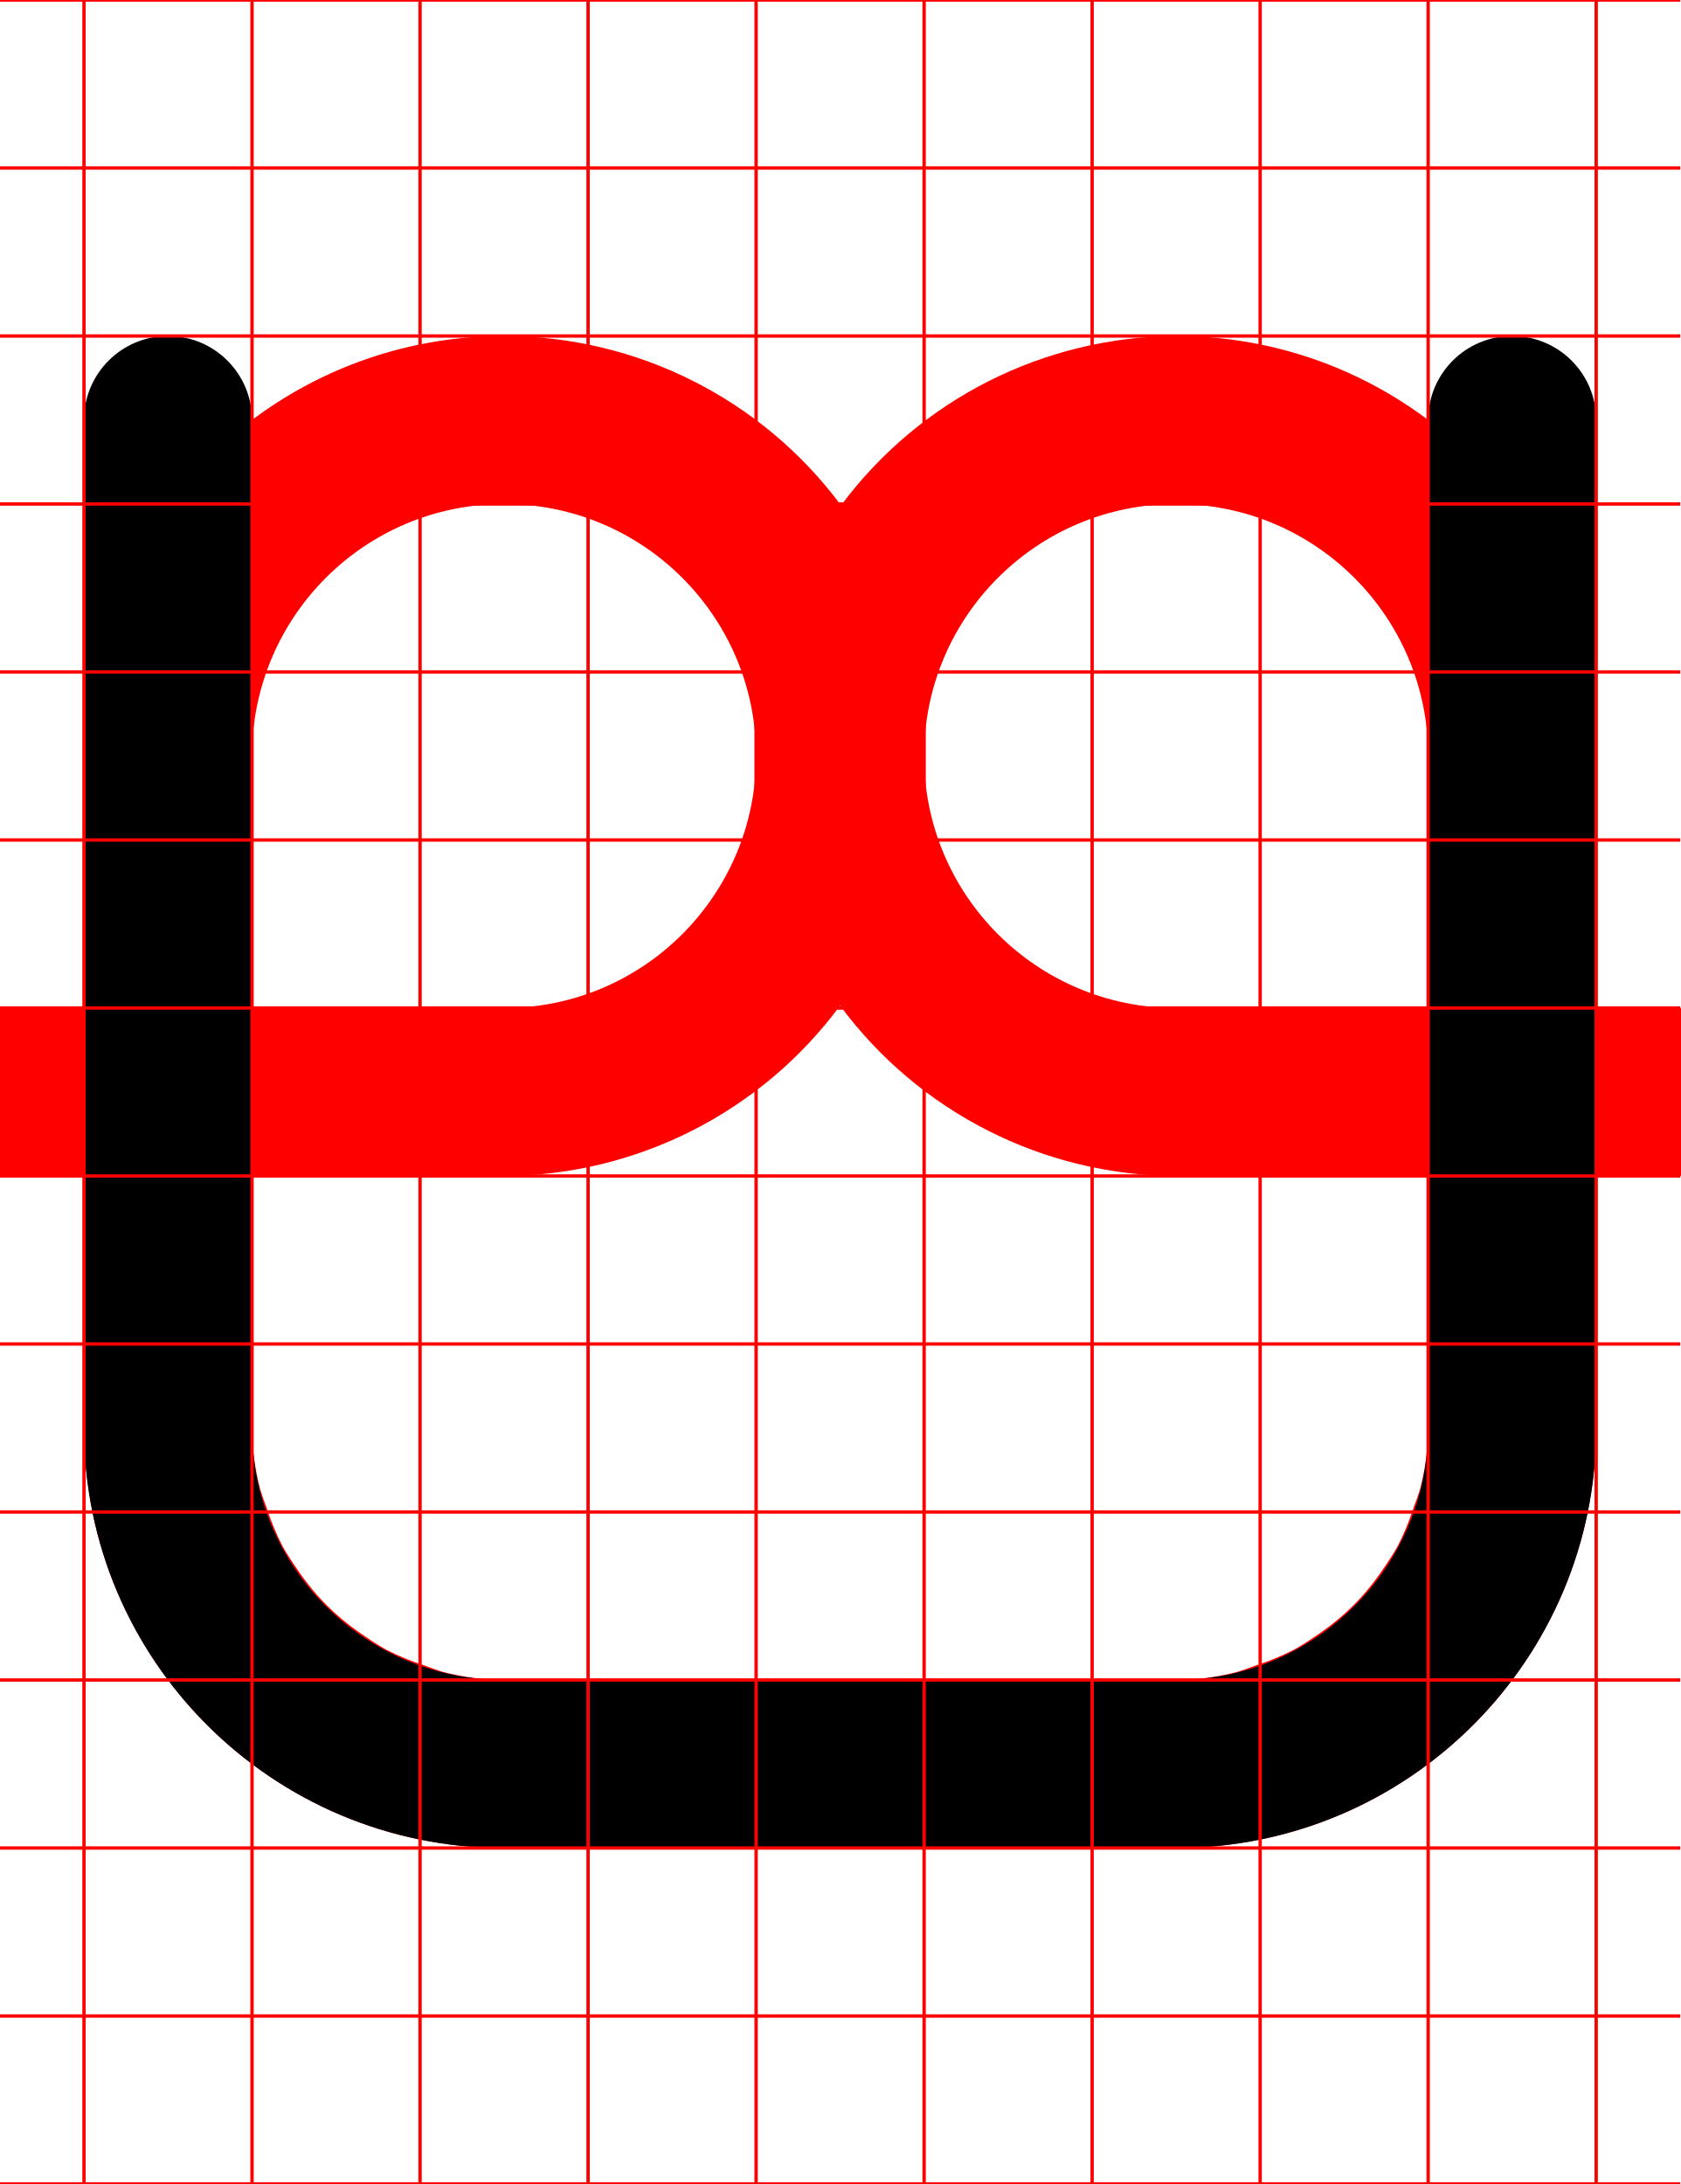
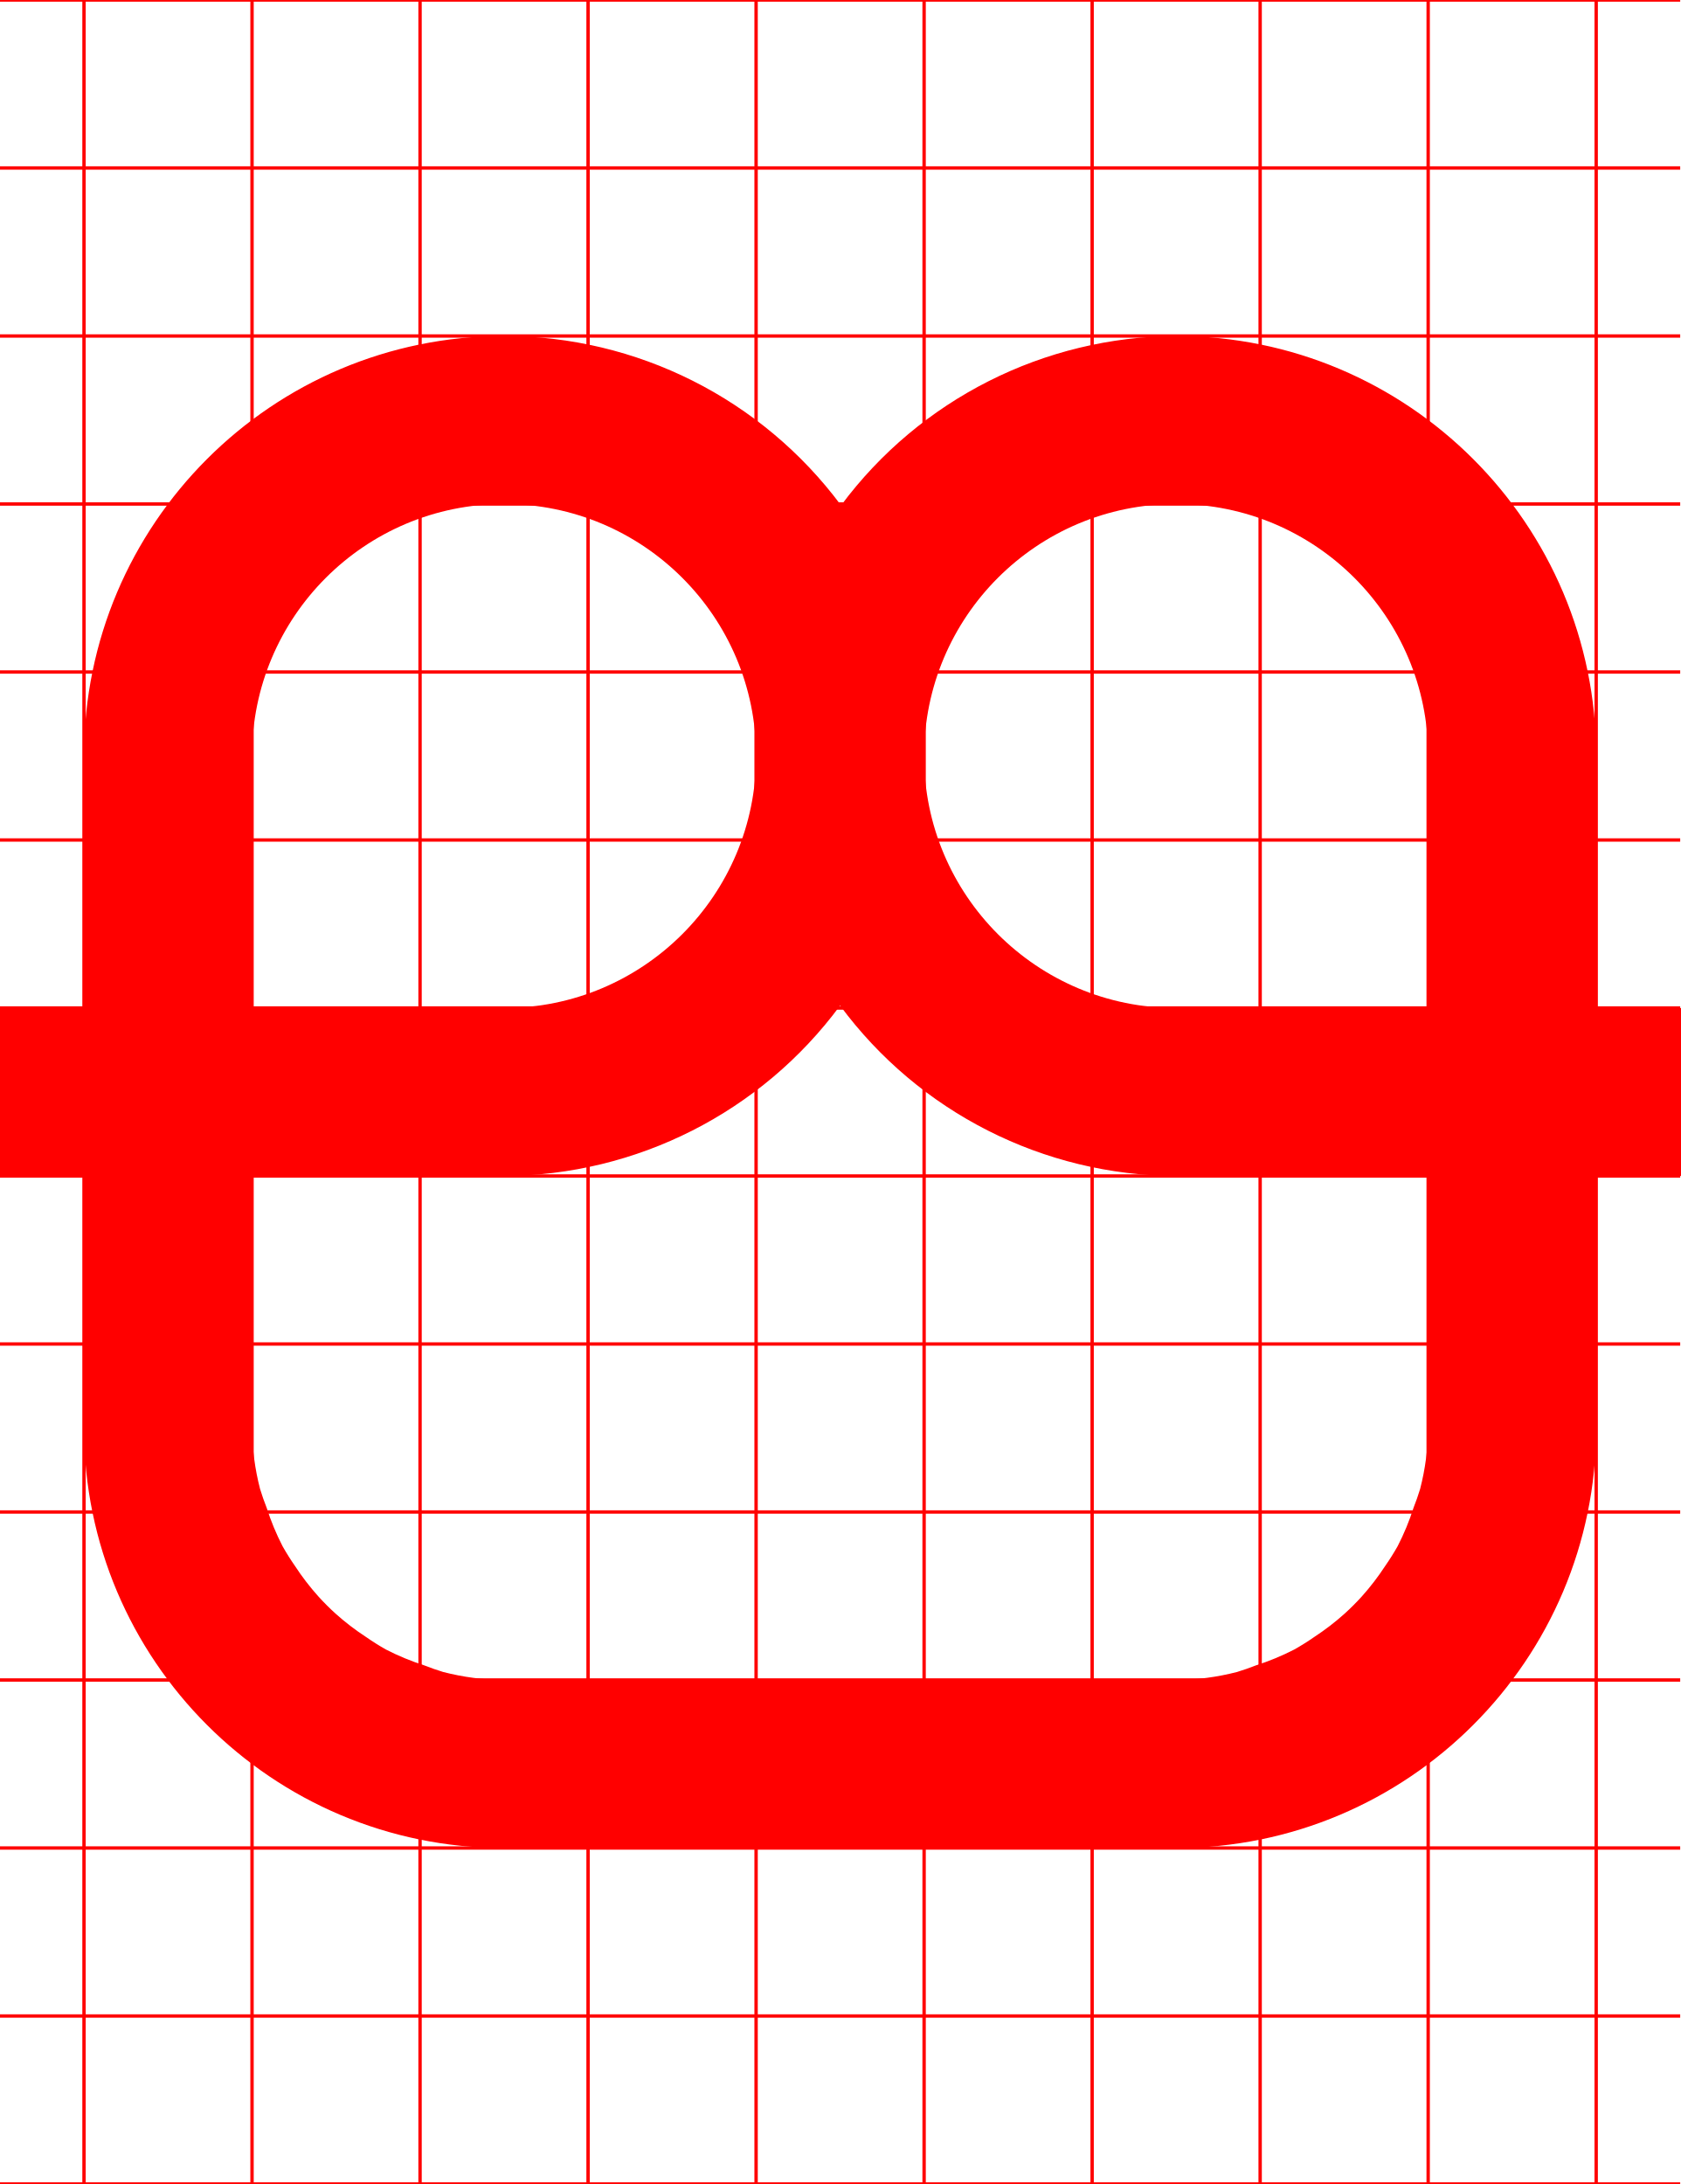
<svg xmlns="http://www.w3.org/2000/svg" width="500" height="650">
  <path d="M 150 100 A 125 125 0 0 0 25 225 L 25 300 L 0 300 A 25 25 0 0 0 -25 325 A 25 25 0 0 0 0 350 L 25 350 L 25 425 A 125 125 0 0 0 150 550 L 350 550 A 125 125 0 0 0 475 425 L 475 350 L 500 350 A 25 25 0 0 0 525 325 A 25 25 0 0 0 500 300 L 475 300 L 475 225 A 125 125 0 0 0 350 100 A 125 125 0 0 0 250.289 150.41 A 125 125 0 0 0 150 100 z M 150 150 A 75 75 0 0 1 225 225 A 75 75 0 0 1 150 300 L 75 300 L 75 225 A 75 75 0 0 1 150 150 z M 350 150 A 75 75 0 0 1 425 225 L 425 300 L 350 300 A 75 75 0 0 1 275 225 A 75 75 0 0 1 350 150 z M 250 299.289 A 125 125 0 0 0 350 350 L 425 350 L 425 425 A 75 75 0 0 1 422.609 443.141 A 75 75 0 0 1 420.65 448.74 A 75 75 0 0 1 415.91 460.189 A 75 75 0 0 1 412.211 466.061 A 75 75 0 0 1 405.23 475.16 A 75 75 0 0 1 400.16 480.23 A 75 75 0 0 1 391.061 487.221 A 75 75 0 0 1 385.189 490.91 A 75 75 0 0 1 373.74 495.65 A 75 75 0 0 1 368.141 497.609 A 75 75 0 0 1 350 500 L 150 500 A 75 75 0 0 1 131.859 497.609 A 75 75 0 0 1 126.26 495.65 A 75 75 0 0 1 114.811 490.91 A 75 75 0 0 1 108.939 487.211 A 75 75 0 0 1 99.84 480.23 A 75 75 0 0 1 94.77 475.16 A 75 75 0 0 1 87.779 466.061 A 75 75 0 0 1 84.09 460.189 A 75 75 0 0 1 79.35 448.74 A 75 75 0 0 1 77.391 443.141 A 75 75 0 0 1 75 425 L 75 350 L 150 350 A 125 125 0 0 0 250 299.289 z " style="fill:red" />
-   <path d="M 50 100 A 25 25 0 0 0 25 125 L 25 425 A 125 125 0 0 0 150 550 L 350 550 A 125 125 0 0 0 475 425 L 475 125 A 25 25 0 0 0 450 100 A 25 25 0 0 0 425 125 L 425 425 A 75 75 0 0 1 350 500 L 150 500 A 75 75 0 0 1 75 425 L 75 125 A 25 25 0 0 0 50 100 z " />
  <path d="M0-.5v1h24.5v49H0v1h24.5v49H0v1h24.5v49H0v1h24.5v49H0v1h24.5v49H0v1h24.5v49H0v1h24.5v49H0v1h24.5v49H0v1h24.5v49H0v1h24.5v49H0v1h24.5v49H0v1h24.5v49H0v1h24.5v49H0v1h500v-1h-24.5v-49H500v-1h-24.5v-49H500v-1h-24.5v-49H500v-1h-24.5v-49H500v-1h-24.5v-49H500v-1h-24.5v-49H500v-1h-24.5v-49H500v-1h-24.5v-49H500v-1h-24.5v-49H500v-1h-24.5v-49H500v-1h-24.5v-49H500v-1h-24.5v-49H500v-1h-24.5V.5H500v-1zm25.5 1h49v49h-49zm50 0h49v49h-49zm50 0h49v49h-49zm50 0h49v49h-49zm50 0h49v49h-49zm50 0h49v49h-49zm50 0h49v49h-49zm50 0h49v49h-49zm50 0h49v49h-49zm-400 50h49v49h-49zm50 0h49v49h-49zm50 0h49v49h-49zm50 0h49v49h-49zm50 0h49v49h-49zm50 0h49v49h-49zm50 0h49v49h-49zm50 0h49v49h-49zm50 0h49v49h-49zm-400 50h49v49h-49zm50 0h49v49h-49zm50 0h49v49h-49zm50 0h49v49h-49zm50 0h49v49h-49zm50 0h49v49h-49zm50 0h49v49h-49zm50 0h49v49h-49zm50 0h49v49h-49zm-400 50h49v49h-49zm50 0h49v49h-49zm50 0h49v49h-49zm50 0h49v49h-49zm50 0h49v49h-49zm50 0h49v49h-49zm50 0h49v49h-49zm50 0h49v49h-49zm50 0h49v49h-49zm-400 50h49v49h-49zm50 0h49v49h-49zm50 0h49v49h-49zm50 0h49v49h-49zm50 0h49v49h-49zm50 0h49v49h-49zm50 0h49v49h-49zm50 0h49v49h-49zm50 0h49v49h-49zm-400 50h49v49h-49zm50 0h49v49h-49zm50 0h49v49h-49zm50 0h49v49h-49zm50 0h49v49h-49zm50 0h49v49h-49zm50 0h49v49h-49zm50 0h49v49h-49zm50 0h49v49h-49zm-400 50h49v49h-49zm50 0h49v49h-49zm50 0h49v49h-49zm50 0h49v49h-49zm50 0h49v49h-49zm50 0h49v49h-49zm50 0h49v49h-49zm50 0h49v49h-49zm50 0h49v49h-49zm-400 50h49v49h-49zm50 0h49v49h-49zm50 0h49v49h-49zm50 0h49v49h-49zm50 0h49v49h-49zm50 0h49v49h-49zm50 0h49v49h-49zm50 0h49v49h-49zm50 0h49v49h-49zm-400 50h49v49h-49zm50 0h49v49h-49zm50 0h49v49h-49zm50 0h49v49h-49zm50 0h49v49h-49zm50 0h49v49h-49zm50 0h49v49h-49zm50 0h49v49h-49zm50 0h49v49h-49zm-400 50h49v49h-49zm50 0h49v49h-49zm50 0h49v49h-49zm50 0h49v49h-49zm50 0h49v49h-49zm50 0h49v49h-49zm50 0h49v49h-49zm50 0h49v49h-49zm50 0h49v49h-49zm-400 50h49v49h-49zm50 0h49v49h-49zm50 0h49v49h-49zm50 0h49v49h-49zm50 0h49v49h-49zm50 0h49v49h-49zm50 0h49v49h-49zm50 0h49v49h-49zm50 0h49v49h-49zm-400 50h49v49h-49zm50 0h49v49h-49zm50 0h49v49h-49zm50 0h49v49h-49zm50 0h49v49h-49zm50 0h49v49h-49zm50 0h49v49h-49zm50 0h49v49h-49zm50 0h49v49h-49zm-400 50h49v49h-49zm50 0h49v49h-49zm50 0h49v49h-49zm50 0h49v49h-49zm50 0h49v49h-49zm50 0h49v49h-49zm50 0h49v49h-49zm50 0h49v49h-49zm50 0h49v49h-49z" style="fill:red" />
</svg>
